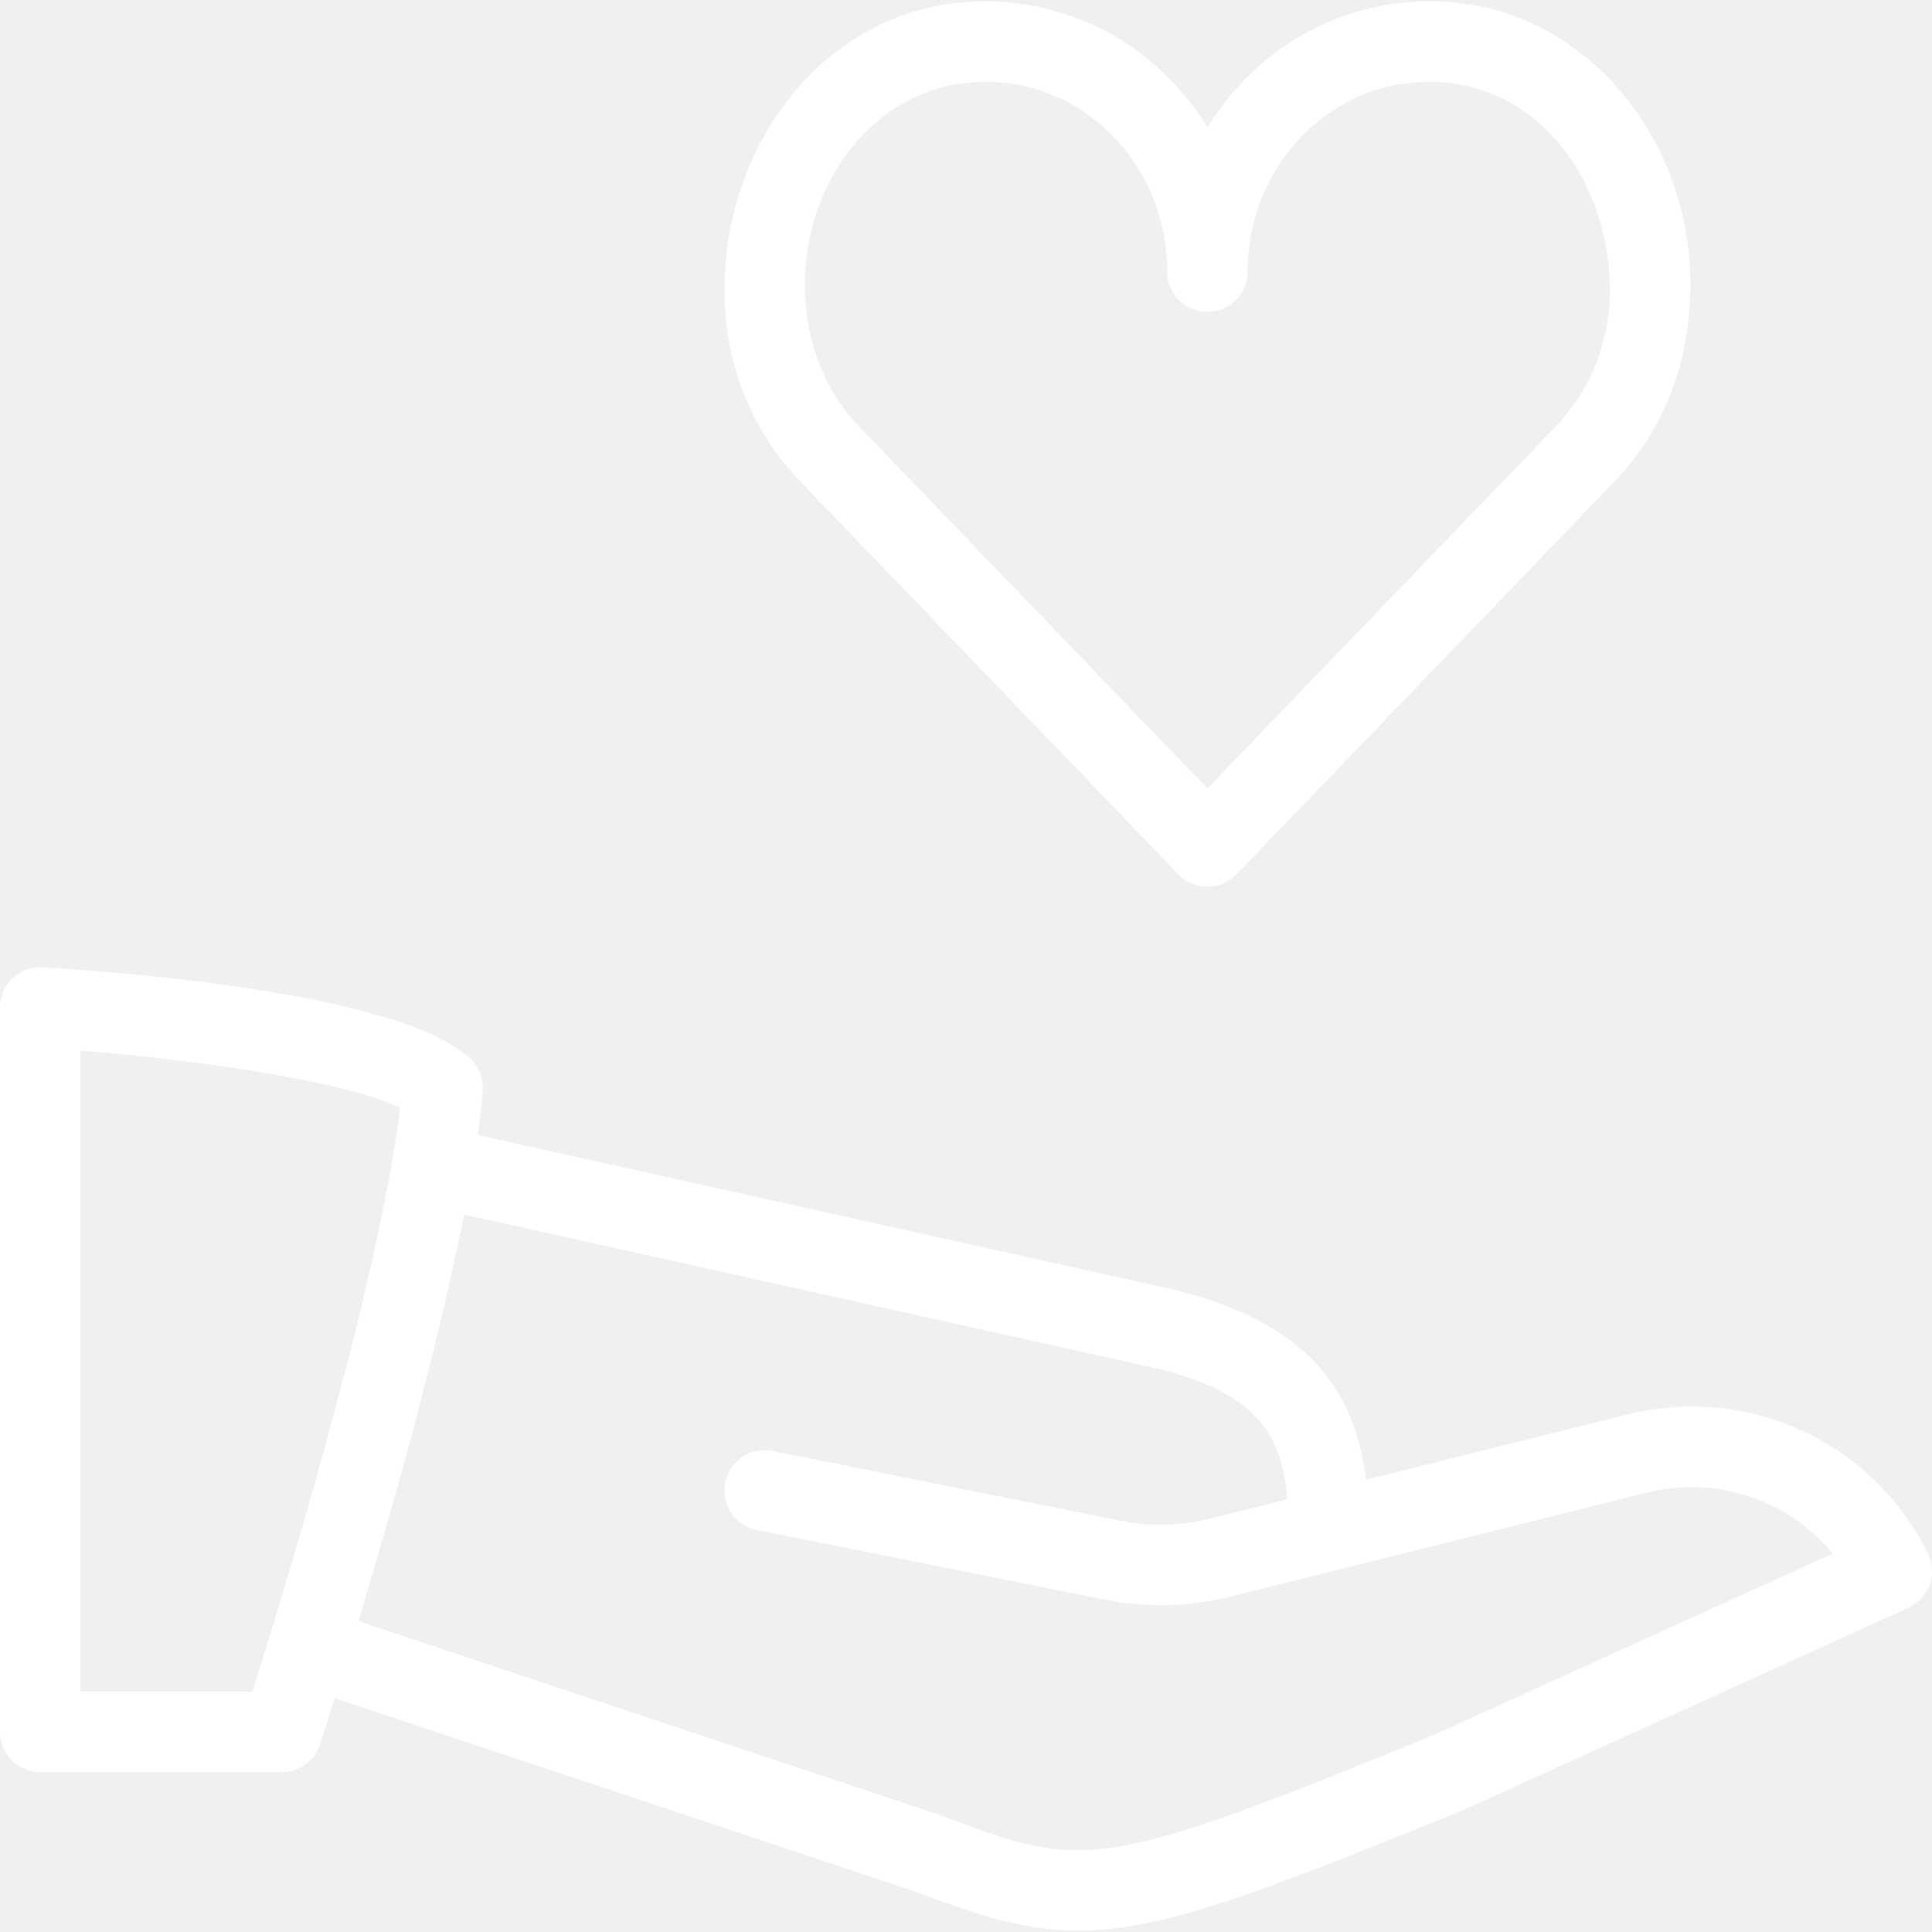
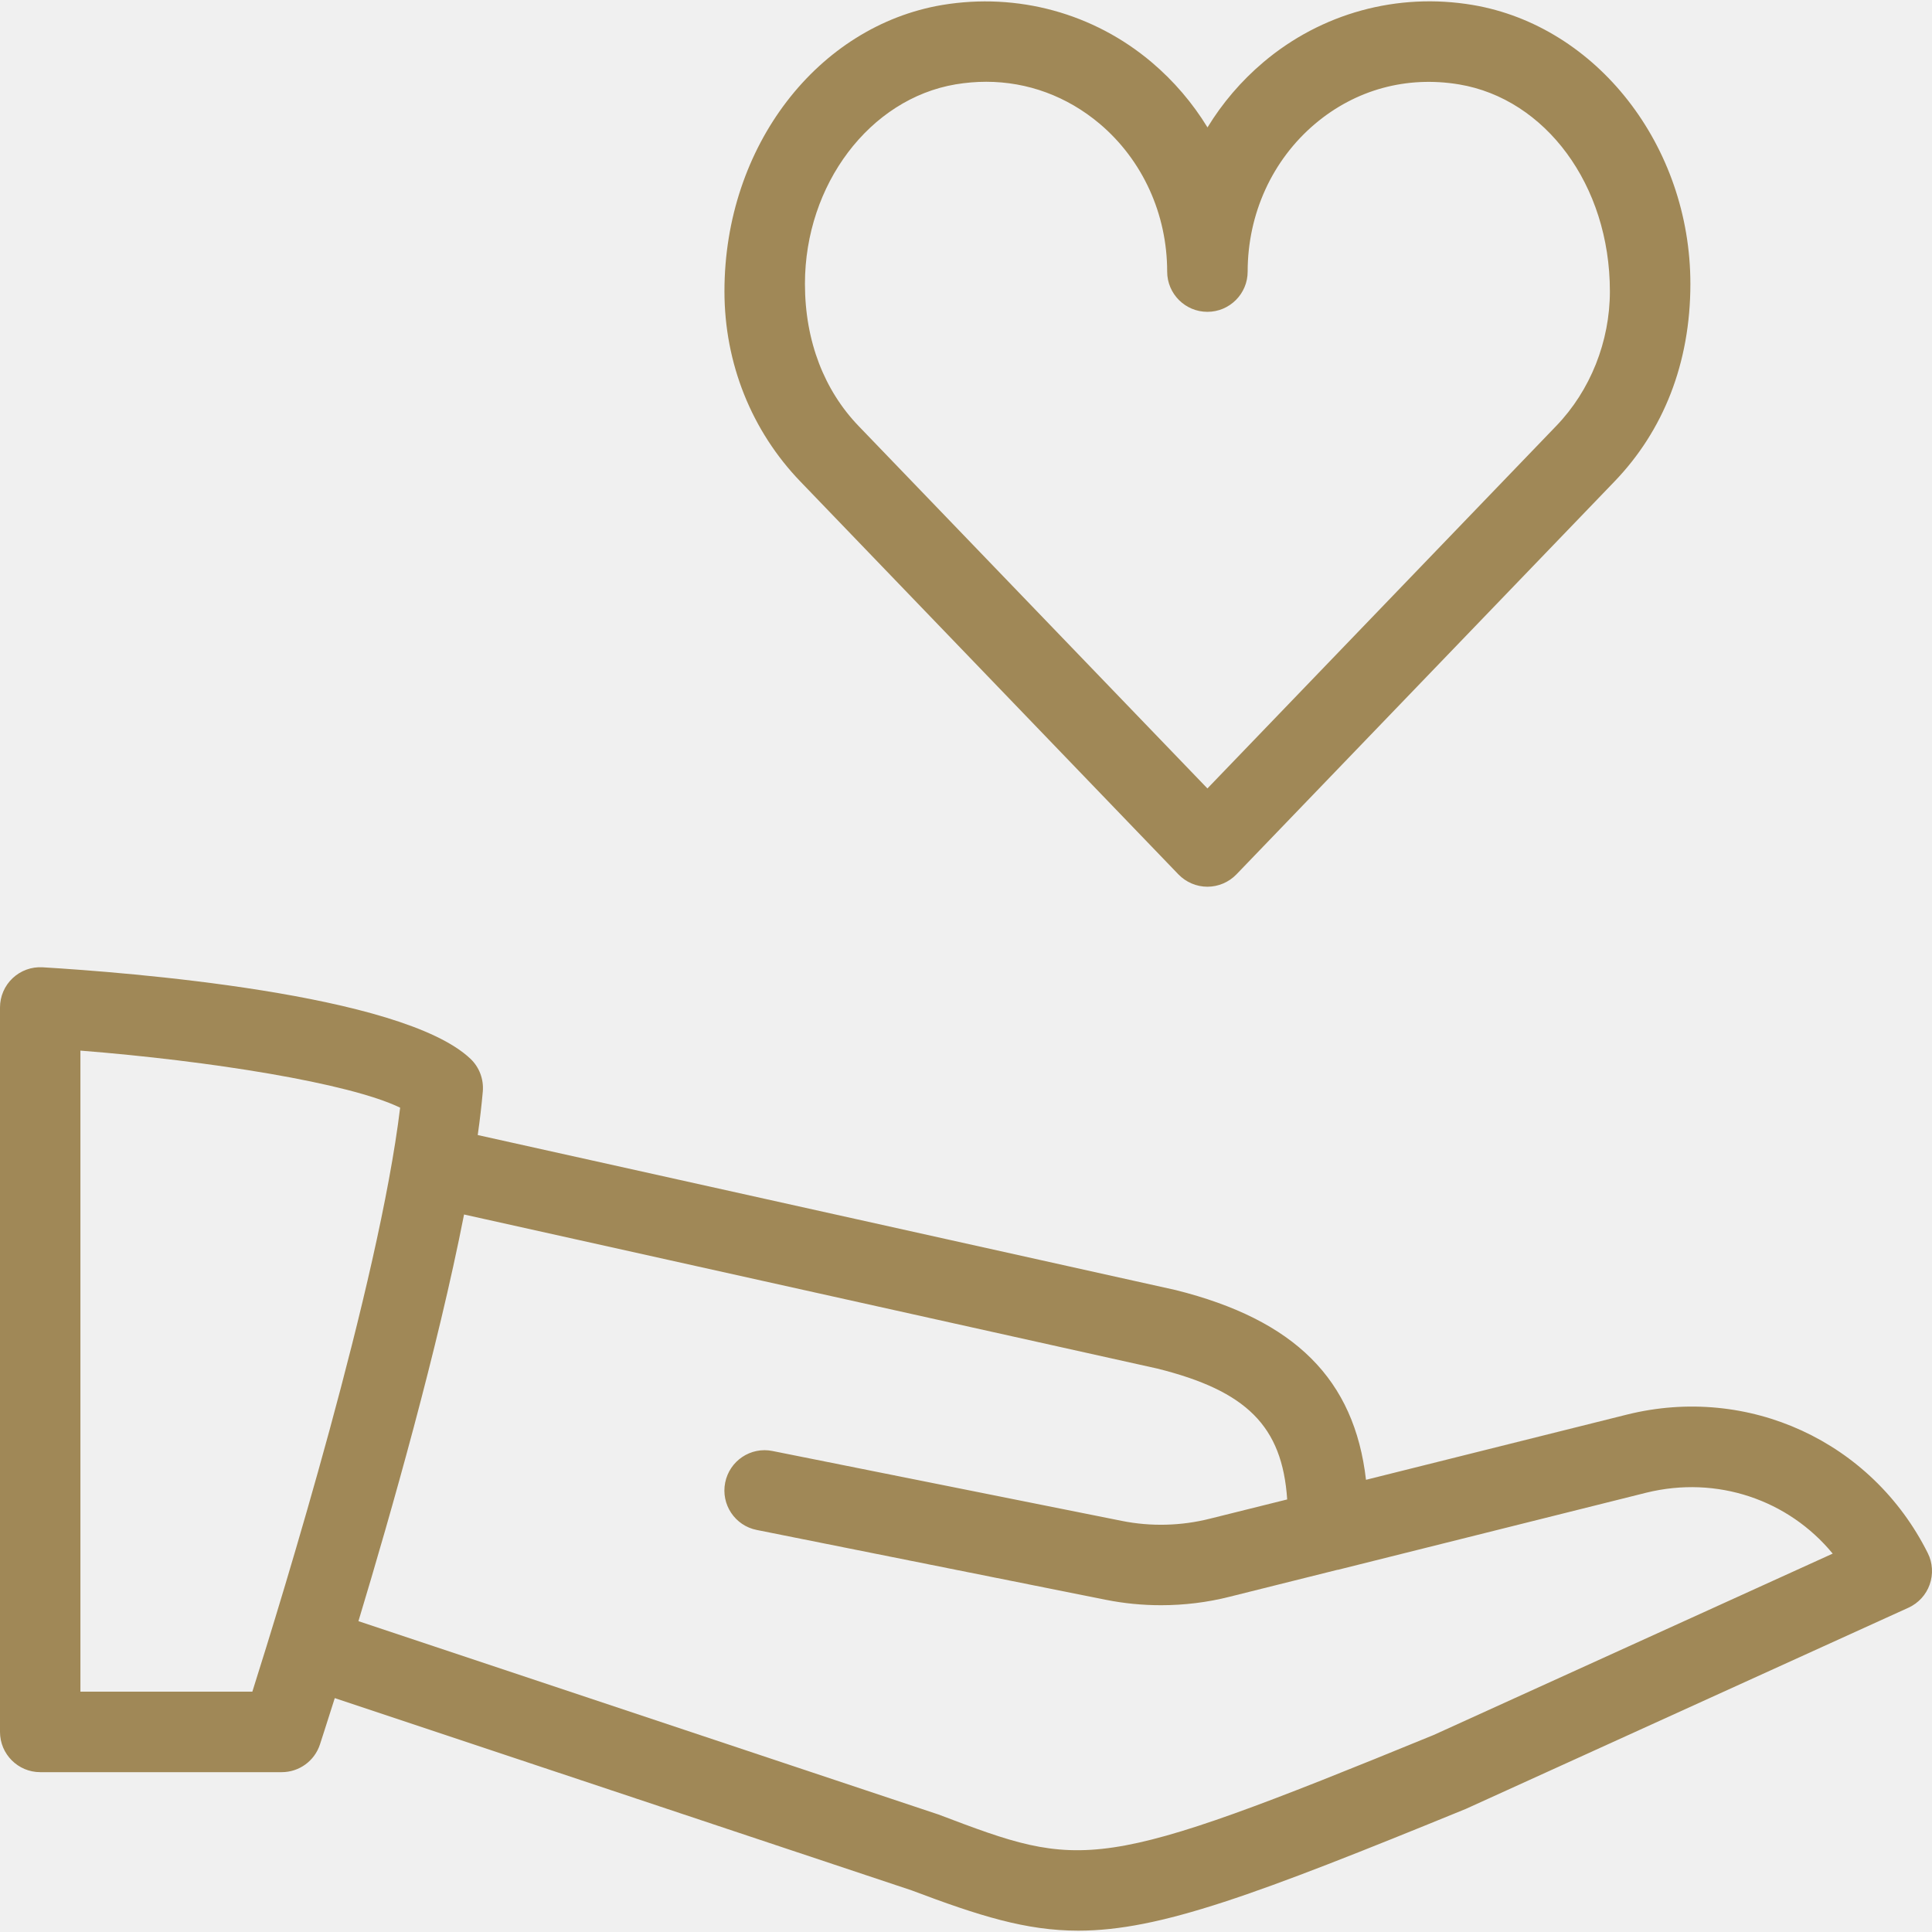
- <svg xmlns="http://www.w3.org/2000/svg" fill="#ffffff" height="800px" width="800px" version="1.1" id="Layer_1" viewBox="0 0 512.035 512.035" xml:space="preserve">
+ <svg xmlns="http://www.w3.org/2000/svg" fill="#a08857" height="800px" width="800px" version="1.1" id="Layer_1" viewBox="0 0 512.035 512.035" xml:space="preserve">
  <g id="SVGRepo_bgCarrier" stroke-width="0" />
  <g id="SVGRepo_tracerCarrier" stroke-linecap="round" stroke-linejoin="round" />
  <g id="SVGRepo_iconCarrier">
    <g>
      <g>
        <g>
          <path d="M510.912,411.604c-14.827-29.632-47.595-44.693-79.744-36.693l-69.141,17.28c-3.072-26.645-18.837-42.368-50.411-50.283 L126.613,300.82c0.576-4.053,1.024-7.936,1.344-11.541c0.277-3.243-0.917-6.443-3.285-8.683 c-18.283-17.323-91.392-22.912-113.365-24.235c-2.987-0.171-5.824,0.875-7.957,2.88C1.216,261.247,0,264.063,0,267.007v192 c0,5.888,4.779,10.667,10.667,10.667h64c4.608,0,8.704-2.965,10.133-7.36c0.277-0.853,1.728-5.333,3.925-12.267l152.853,50.944 c17.92,6.763,30.293,10.688,44.203,10.688c21.611,0,46.955-9.472,102.677-32.256l117.333-53.333 c2.624-1.195,4.672-3.413,5.632-6.144C512.384,417.215,512.213,414.186,510.912,411.604z M66.88,448.34H21.312V278.442 c34.283,2.709,71.296,8.597,84.736,15.125C100.395,340.287,74.816,423.274,66.88,448.34z M379.968,459.818 c-89.728,36.779-92.821,35.648-131.243,21.077L94.997,429.652c8.768-29.035,20.992-72.085,27.989-107.776l183.723,40.832 c23.616,5.888,33.131,15.211,34.432,34.688l-20.48,5.099c-7.595,1.92-15.68,2.133-23.381,0.576l-92.544-18.517 c-5.781-1.173-11.392,2.603-12.544,8.384c-1.152,5.781,2.581,11.392,8.363,12.544l92.565,18.517 c4.8,0.96,9.707,1.429,14.592,1.429c6.123,0,12.267-0.747,18.155-2.24l28.608-7.147c0.043,0,0.085,0,0.128,0l81.728-20.437 c18.709-4.608,37.632,1.877,49.387,16.149L379.968,459.818z" />
          <path d="M312.32,231.743c2.005,2.069,4.779,3.264,7.68,3.264c2.901,0,5.675-1.195,7.68-3.264l100.139-104.064 C440.832,114.196,448,96.255,448,75.22c0-36.565-24.811-68.331-57.664-73.899c-20.011-3.371-40.149,2.176-55.531,15.189 c-5.888,4.992-10.837,10.795-14.784,17.259c-3.947-6.464-8.917-12.288-14.784-17.259C289.856,3.498,269.696-2.006,249.707,1.322 C216.811,6.89,192,38.655,192,77.204c0,19.051,7.168,36.992,20.181,50.475L312.32,231.743z M253.269,22.356 c2.709-0.448,5.419-0.683,8.085-0.683c10.987,0,21.44,3.84,30.101,11.136c11.349,9.6,17.877,23.893,17.877,39.168 c0,5.888,4.779,10.667,10.667,10.667s10.667-4.779,10.667-10.667c0-15.275,6.507-29.568,17.877-39.168 c10.752-9.067,24.256-12.757,38.187-10.432c22.763,3.819,39.936,26.56,39.936,54.827c0,13.312-5.184,26.304-14.208,35.669 L320,208.959l-92.459-96.064c-9.024-9.387-14.208-22.379-14.208-37.675C213.333,48.916,230.507,26.196,253.269,22.356z" />
        </g>
      </g>
    </g>
  </g>
</svg>
